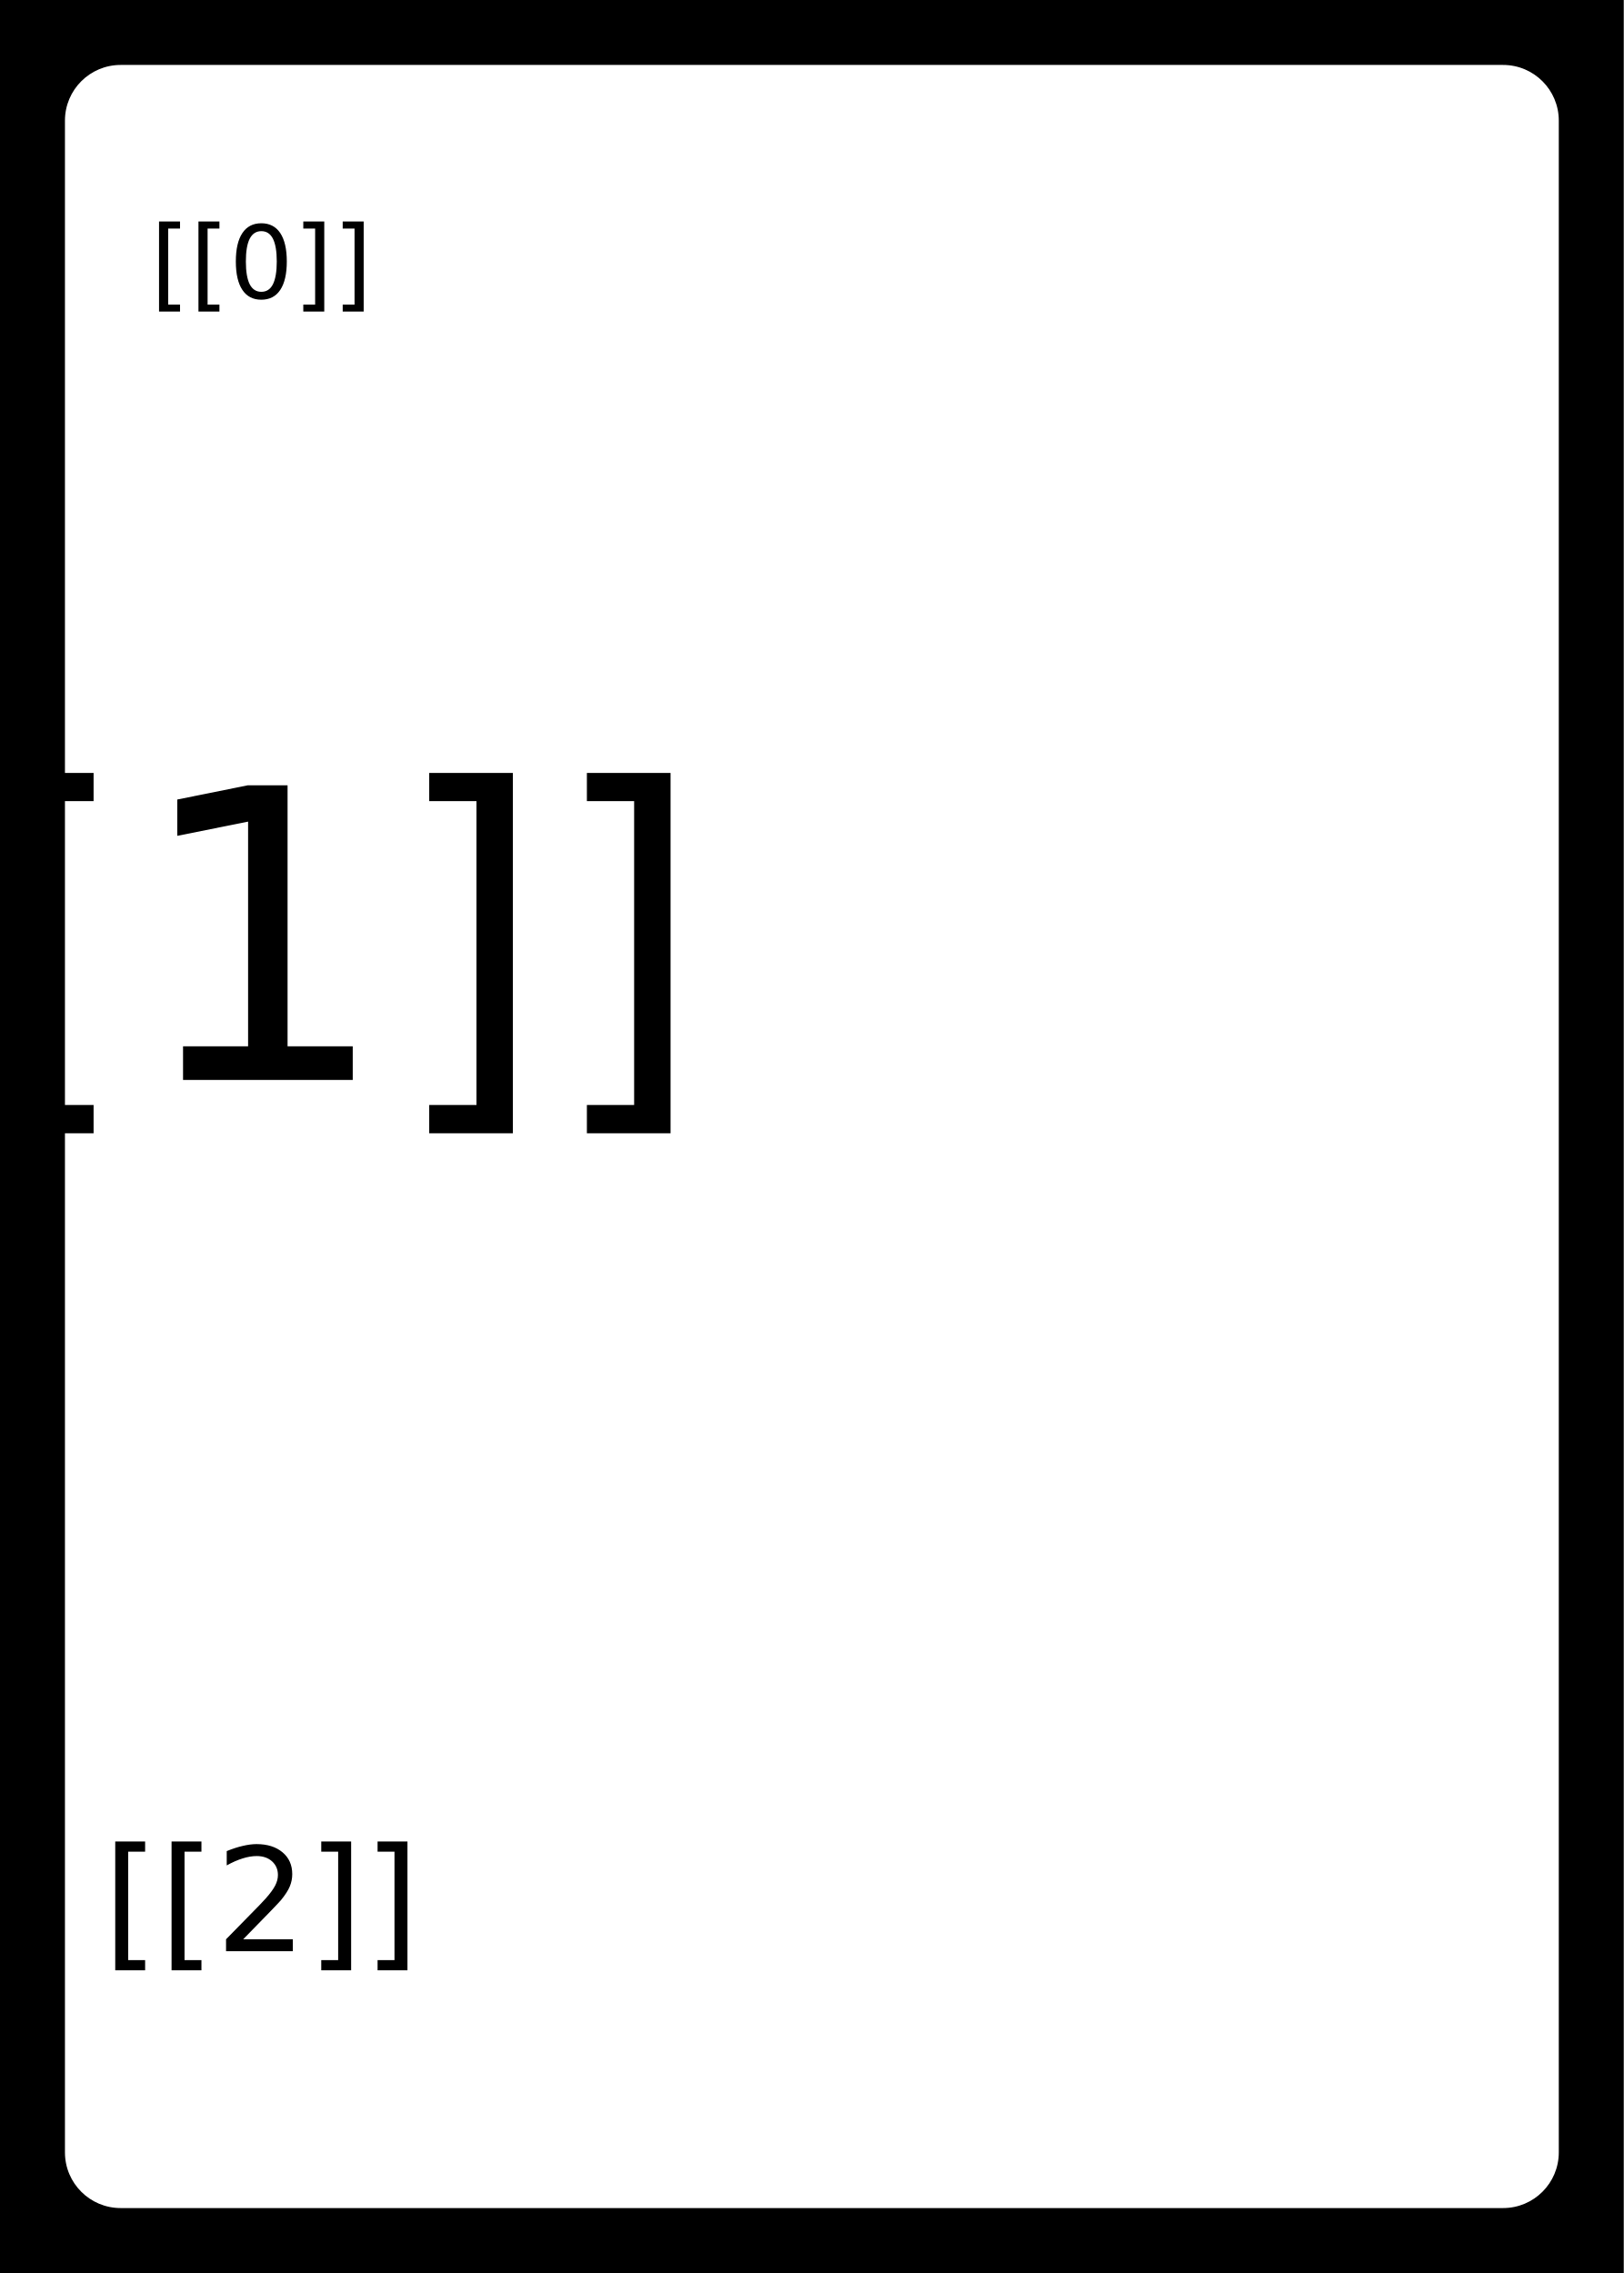
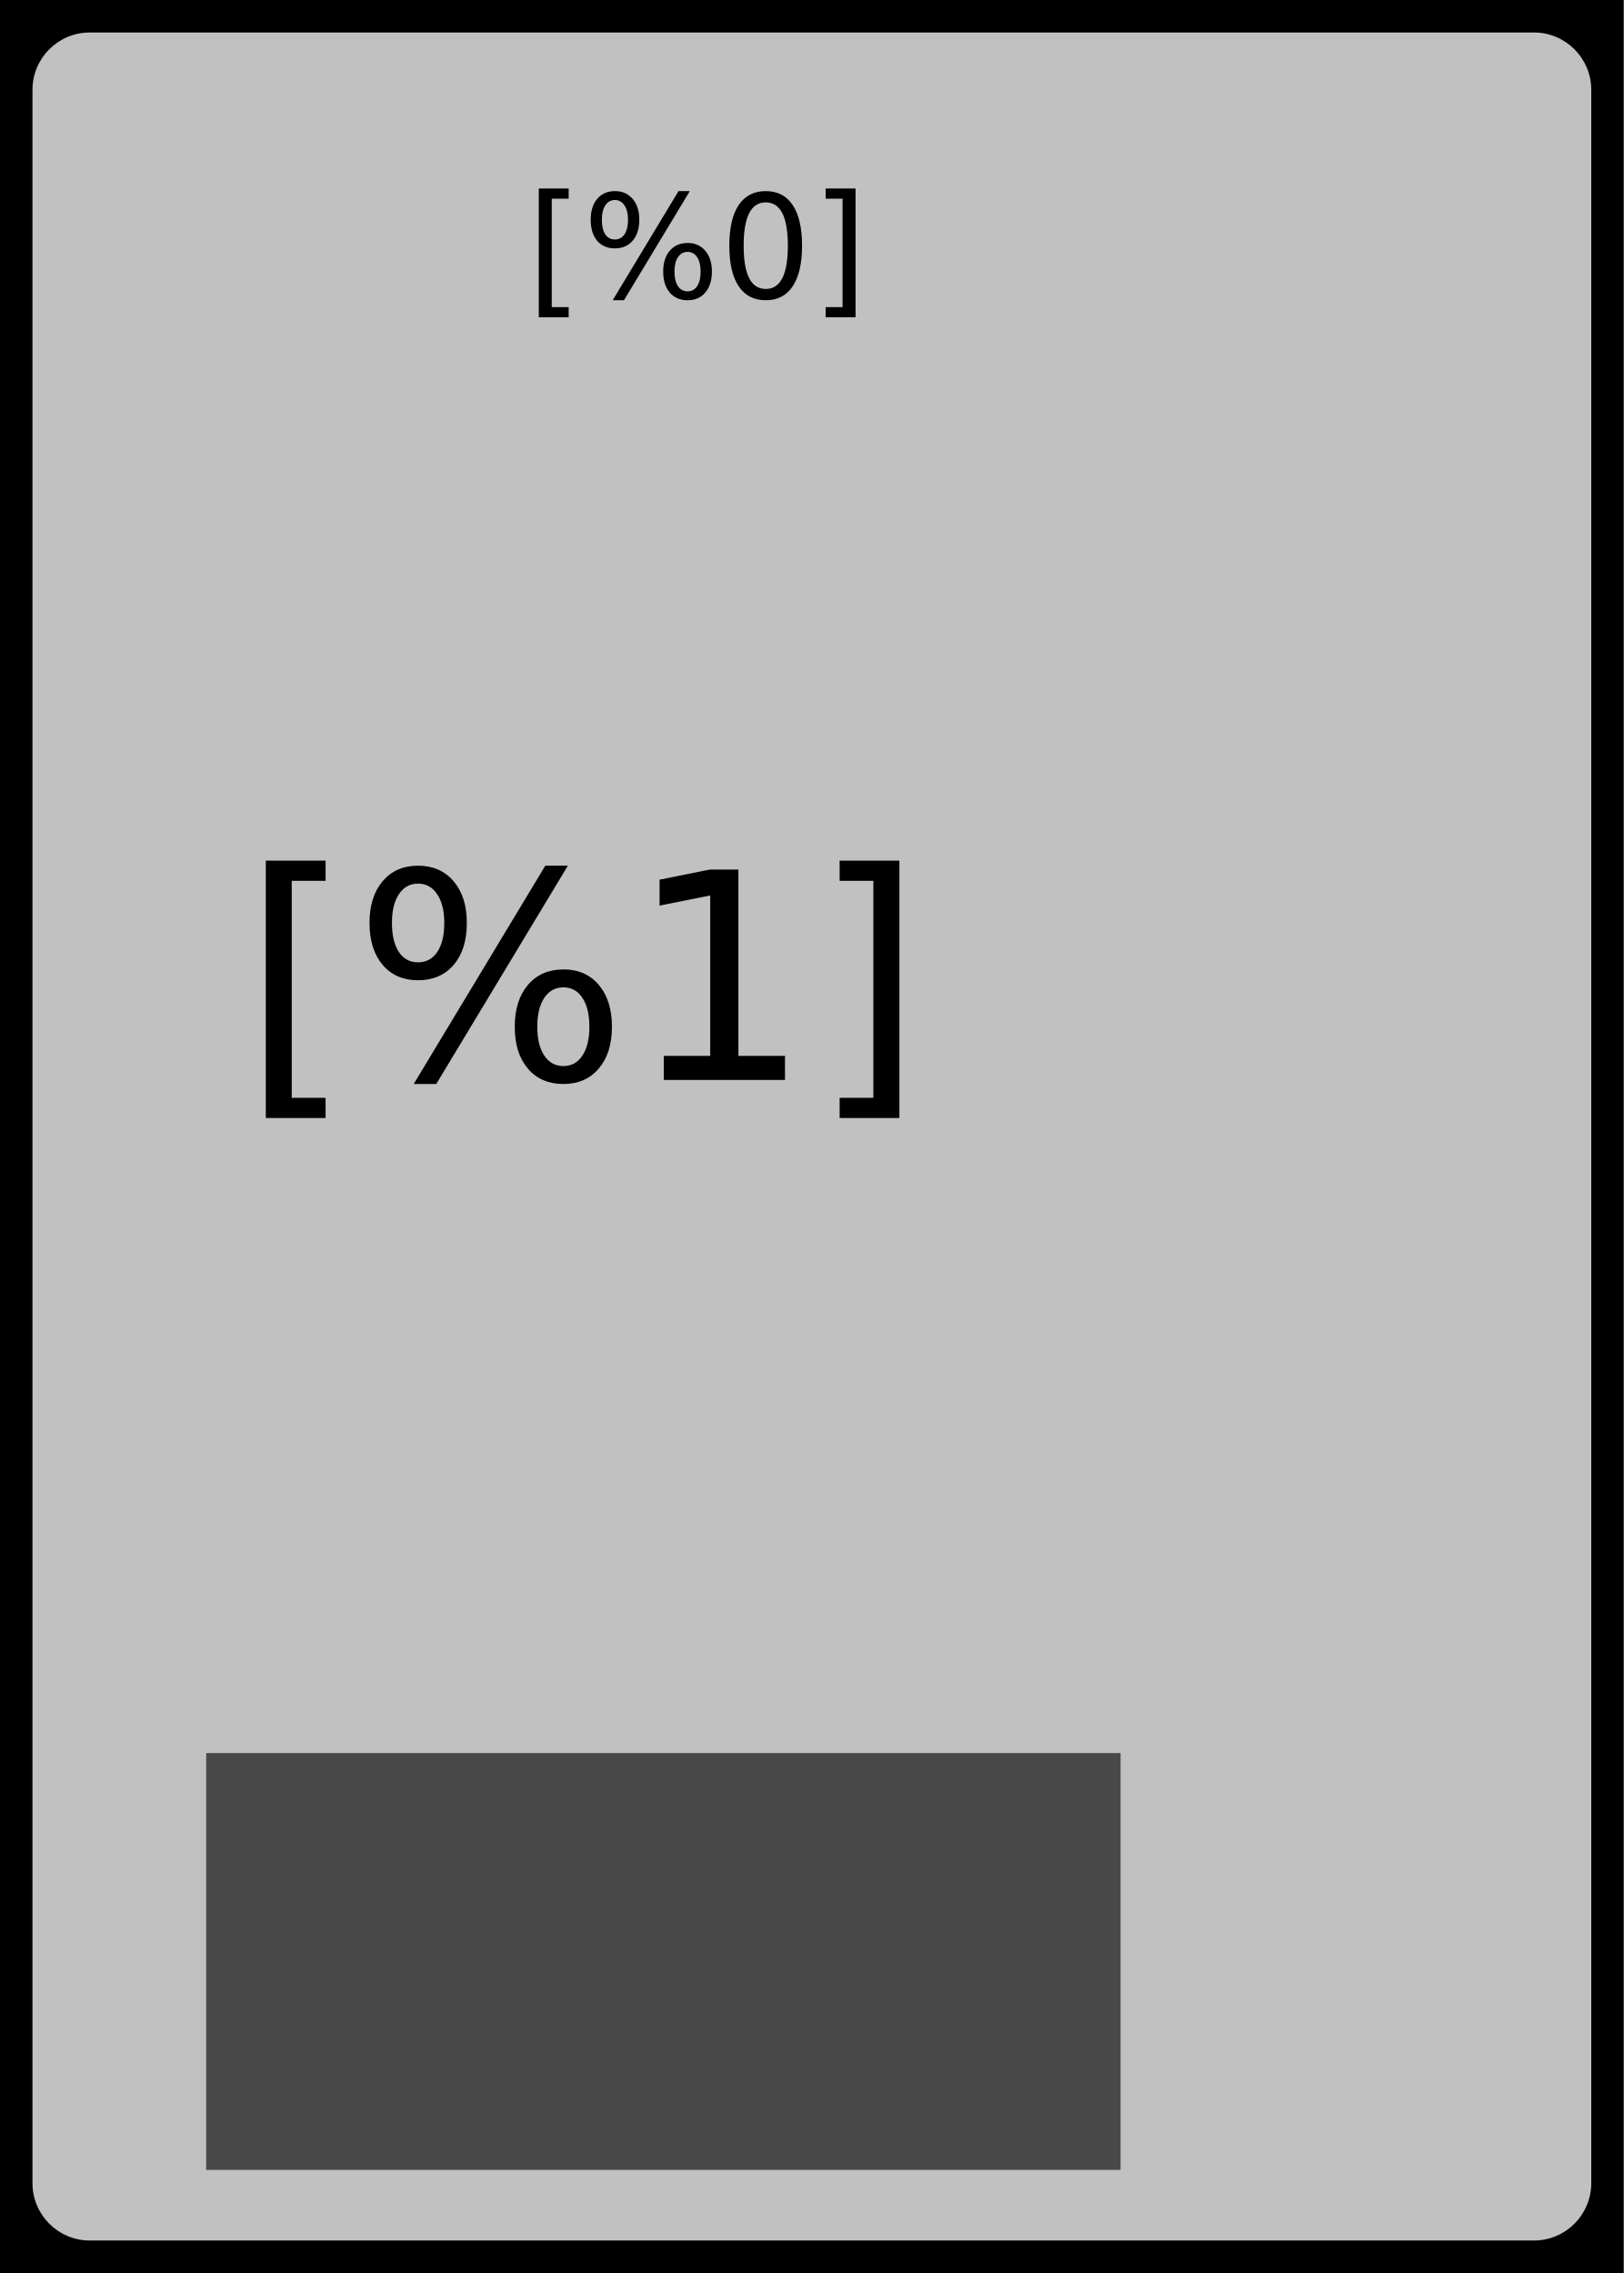
<svg xmlns="http://www.w3.org/2000/svg" version="1.2" width="225" height="315" id="svg2">
  <defs id="defs4" />
  <g transform="translate(0,-737.3597)" id="layer1">
    <rect width="225" height="315" x="0" y="737.36" id="rect2985" style="fill:#000000;fill-opacity:1;stroke:none" />
-     <rect width="207" height="297" ry="7.717" x="9" y="746.36" id="rect2985-0" style="fill:#ffffff;fill-opacity:1;stroke:none" />
-     <text x="112.503" y="778.689" id="text5290" xml:space="preserve" style="font-size:40px;font-style:normal;font-weight:normal;text-align:center;line-height:125%;letter-spacing:0px;word-spacing:0px;text-anchor:middle;fill:#000000;fill-opacity:1;stroke:none;font-family:Bitstream Vera Sans">
-       <tspan x="112.503" y="778.689" id="tspan5292">
-         <tspan x="112.503" y="778.689" id="tspan5294" style="font-size:14px">[[0]]</tspan>
-       </tspan>
+     <rect width="216" height="306" ry="7.951" x="4.5" y="741.86" id="rect2985-0" style="fill:#c1c1c1;fill-opacity:1;stroke:none" />
+     <text x="112.503" y="778.689" id="text5290" xml:space="preserve" style="font-size:20px;font-style:normal;font-weight:normal;text-align:center;line-height:125%;letter-spacing:0px;word-spacing:0px;text-anchor:middle;fill:#000000;fill-opacity:1;stroke:none;font-family:Bitstream Vera Sans">
+       <tspan x="112.503" y="778.689" id="tspan5292" style="font-size:20px">[%0]</tspan>
    </text>
    <text x="112.514" y="887.021" id="text5296" xml:space="preserve" style="font-size:40px;font-style:normal;font-weight:normal;text-align:center;line-height:125%;letter-spacing:0px;word-spacing:0px;text-anchor:middle;fill:#000000;fill-opacity:1;stroke:none;font-family:Bitstream Vera Sans">
-       <tspan x="112.514" y="887.021" id="tspan5298">
-         <tspan x="112.514" y="887.021" id="tspan5300" style="font-size:56px;fill:#000000">[[1]]</tspan>
-       </tspan>
-     </text>
-     <text x="112.505" y="1007.764" id="text5302" xml:space="preserve" style="font-size:40px;font-style:normal;font-weight:normal;text-align:center;line-height:125%;letter-spacing:0px;word-spacing:0px;text-anchor:middle;fill:#000000;fill-opacity:1;stroke:none;font-family:Bitstream Vera Sans">
-       <tspan x="112.505" y="1007.764" id="tspan5304">
-         <tspan x="112.505" y="1007.764" id="tspan5306" style="font-size:20px">[[2]]</tspan>
-       </tspan>
+       <tspan x="112.514" y="887.021" id="tspan5298">[%1]</tspan>
    </text>
  </g>
+   <flowRoot xml:space="preserve" id="flowRoot2994" style="font-size:40px;font-style:normal;font-weight:normal;text-align:center;line-height:125%;letter-spacing:0px;word-spacing:0px;text-anchor:middle;fill:#000000;fill-opacity:1;stroke:none;font-family:Bitstream Vera Sans" transform="translate(-13.89648,0)">
+     <flowRegion id="flowRegion2996">
+       <rect id="rect2998" width="200.621" height="90.683" x="25.466" y="201.957" style="text-align:center;text-anchor:middle" />
+     </flowRegion>
+     <flowPara id="flowPara3000" style="font-size:13px">[%2]</flowPara>
+   </flowRoot>
+   <rect style="fill:#000000;fill-opacity:0.626;stroke:none" id="rect3860" width="126.708" height="57.764" x="28.571" y="242.95" />
</svg>
